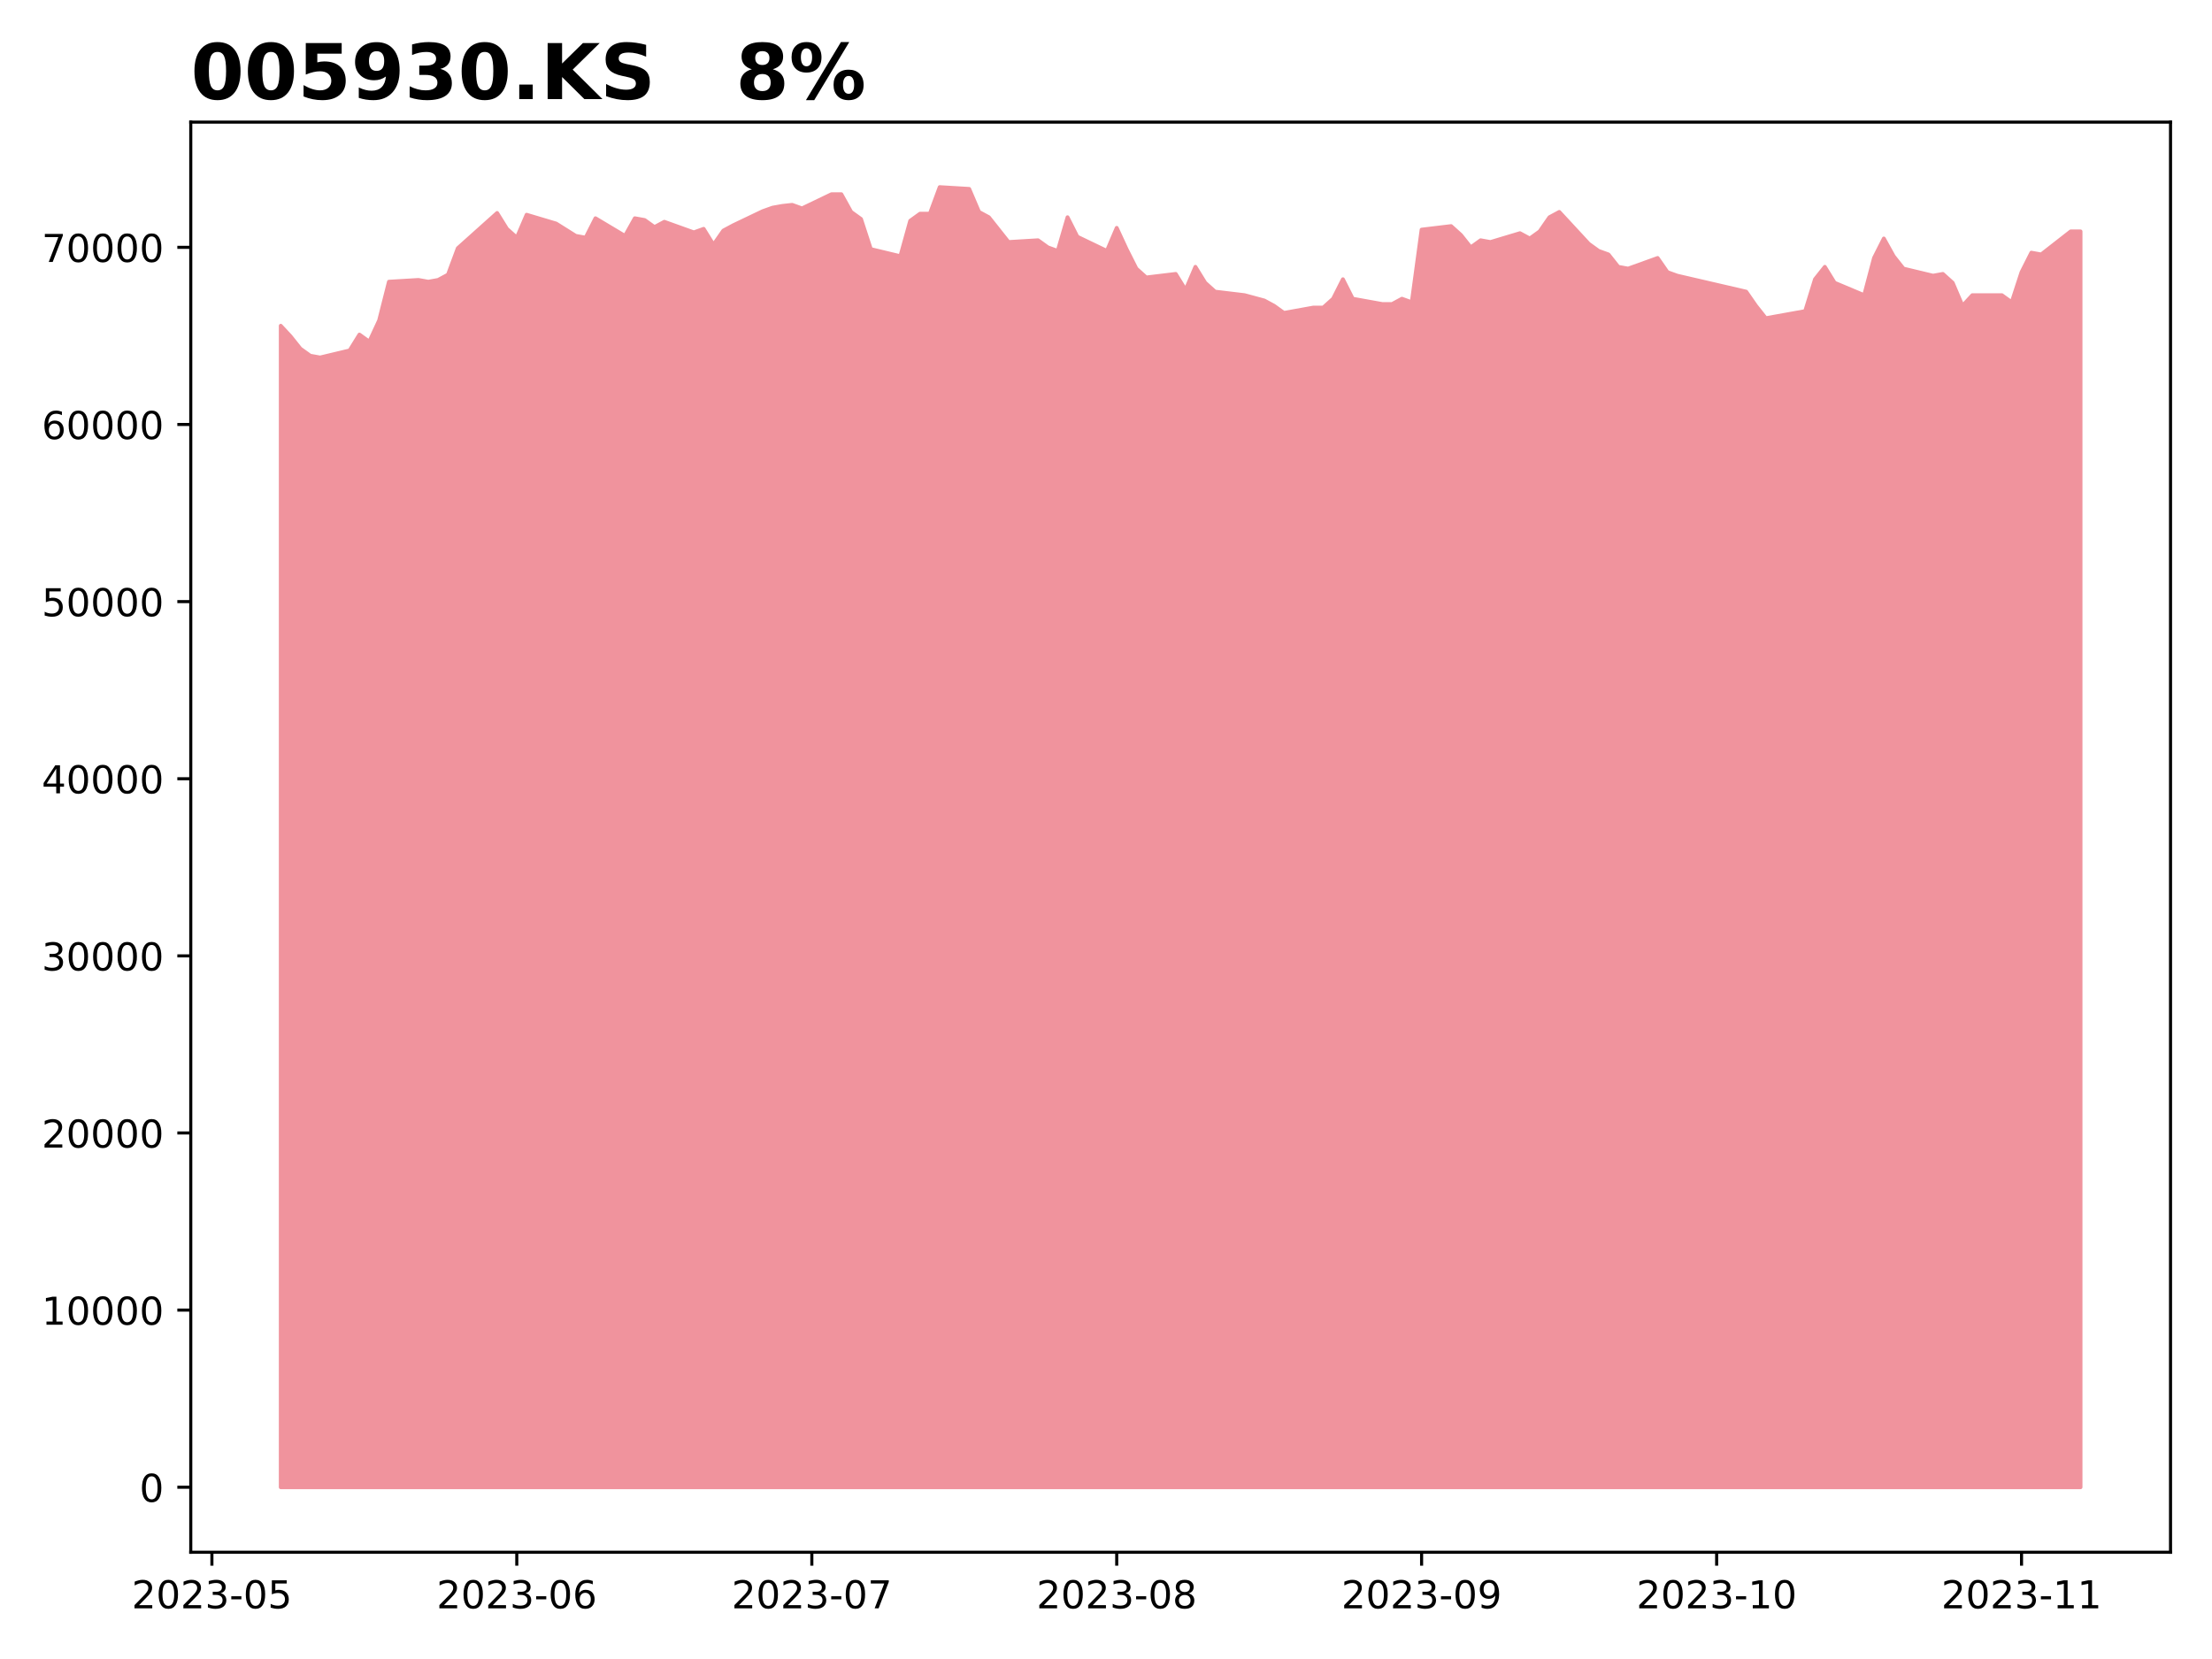
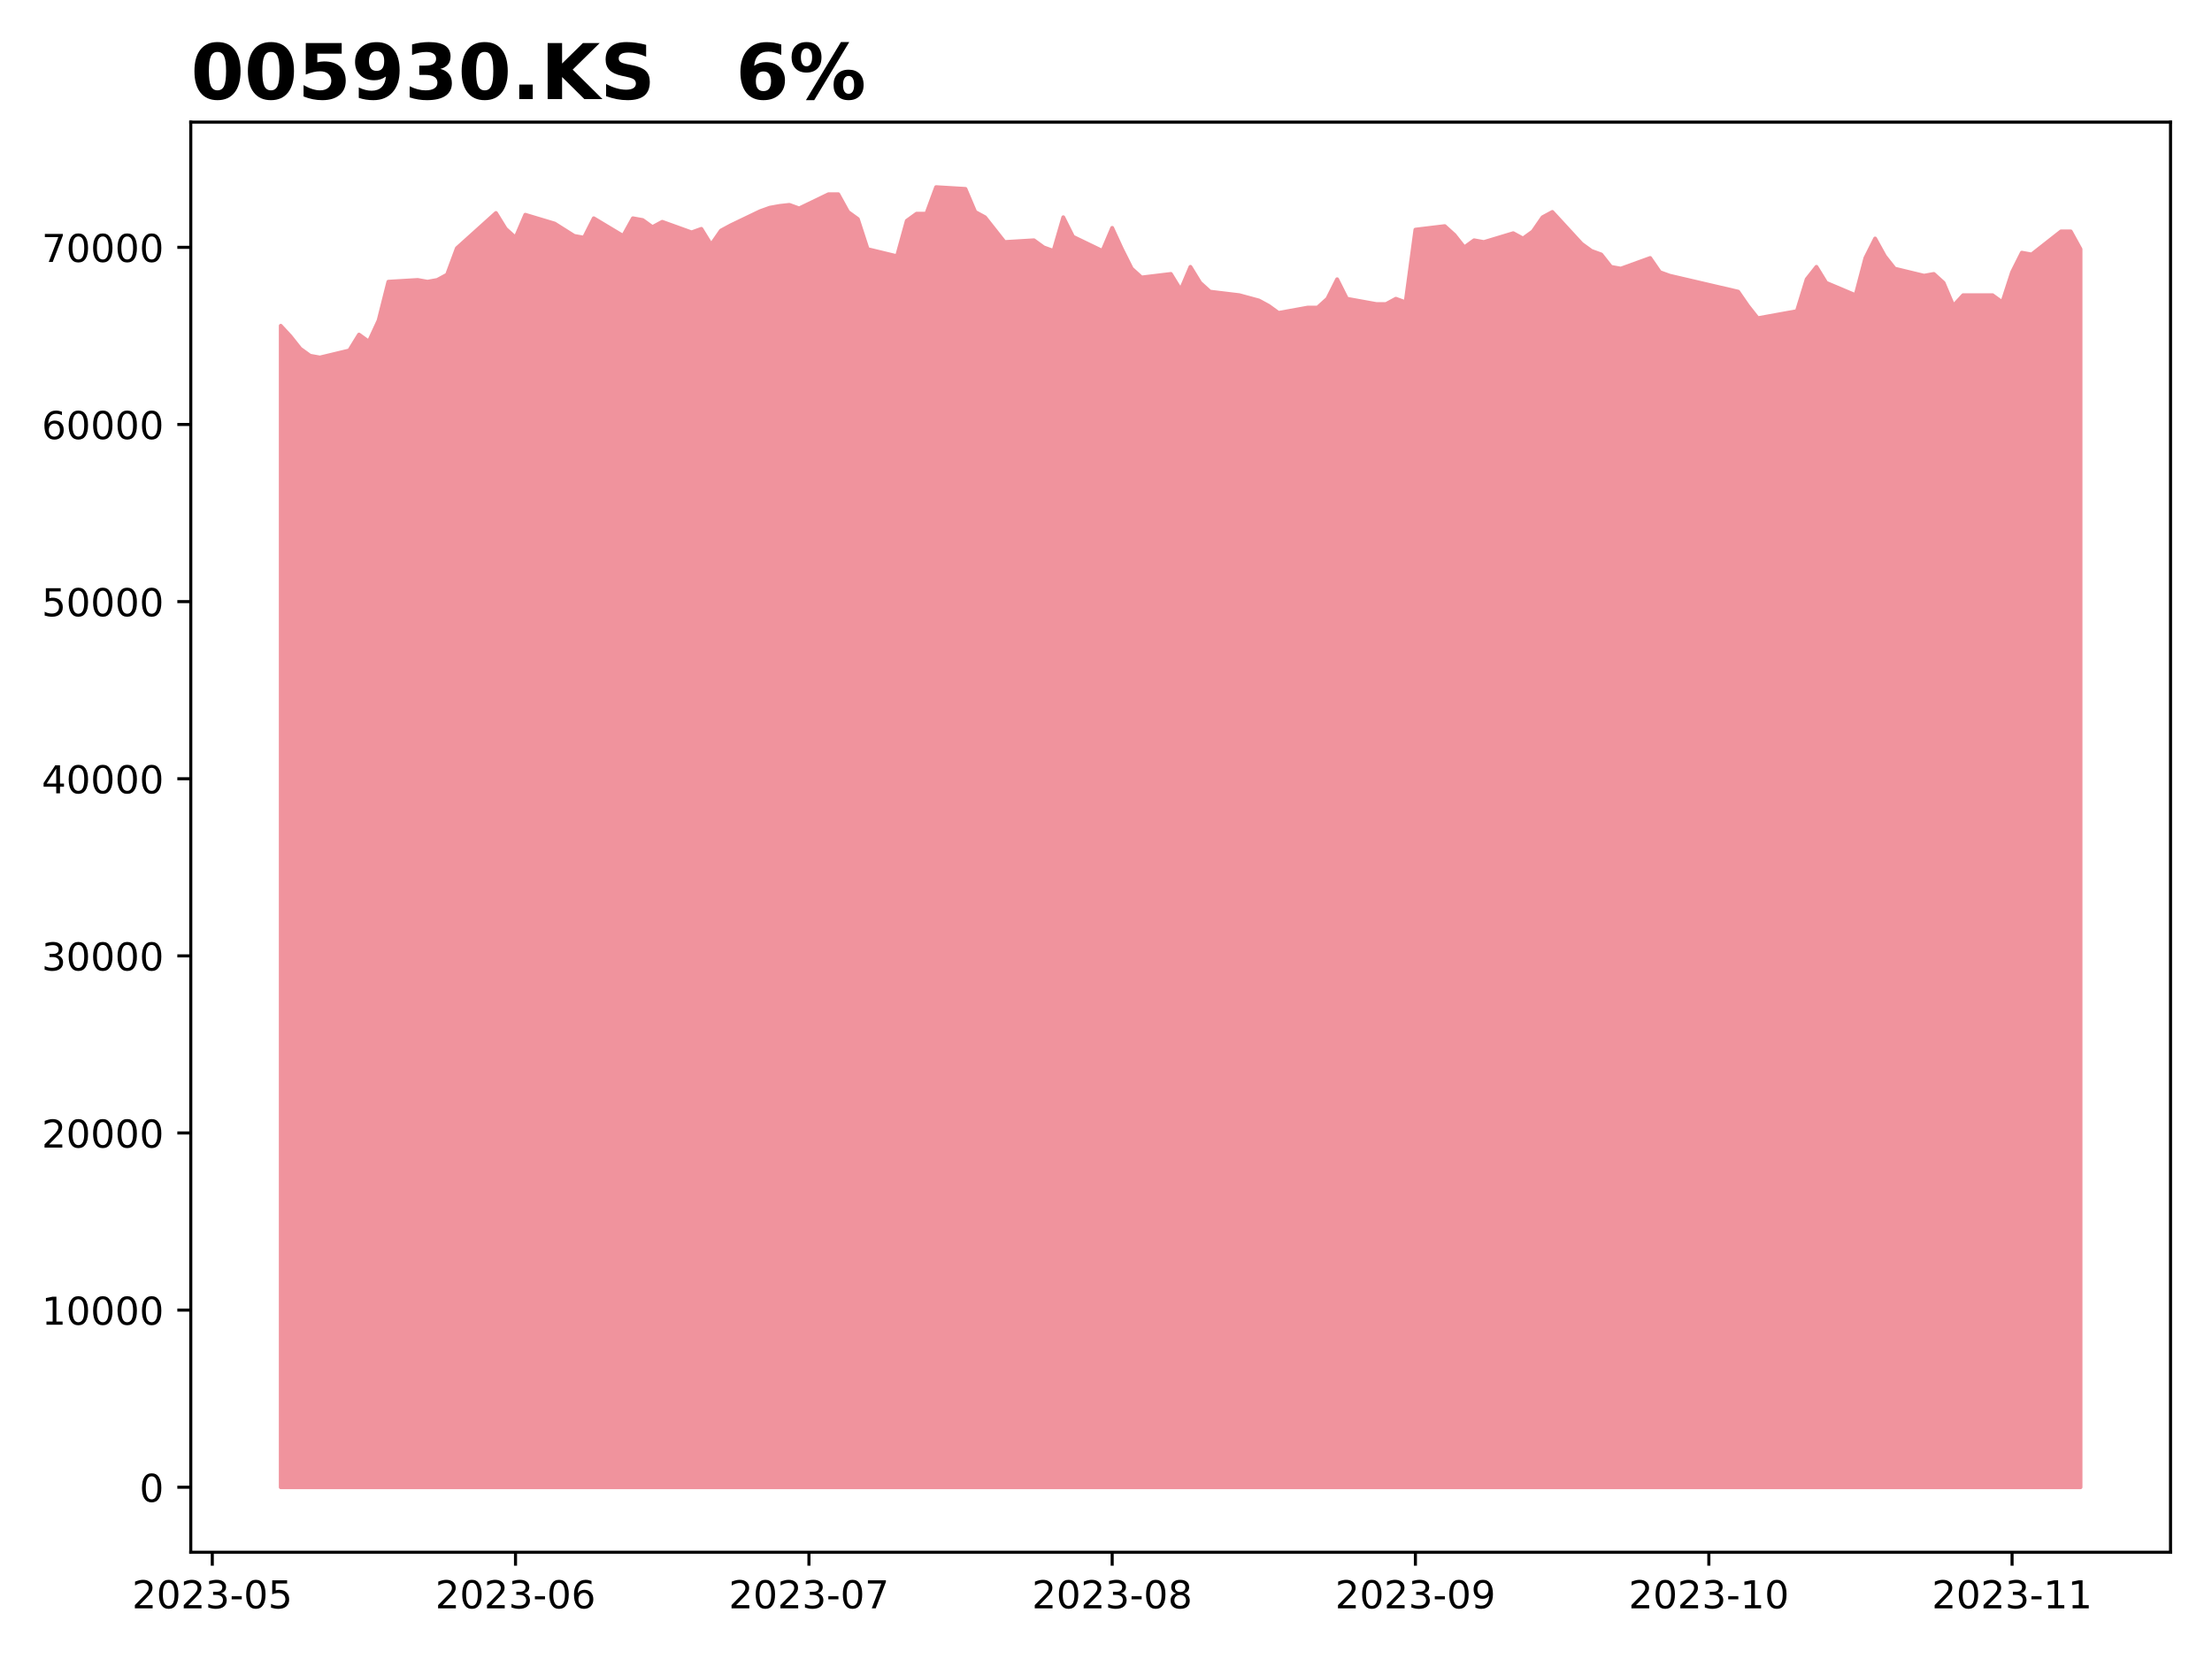
<svg xmlns="http://www.w3.org/2000/svg" xmlns:xlink="http://www.w3.org/1999/xlink" height="432pt" version="1.1" viewBox="0 0 576 432" width="576pt">
  <defs>
    <style type="text/css">
*{stroke-linecap:butt;stroke-linejoin:round;}
  </style>
  </defs>
  <g id="figure_1">
    <g id="patch_1">
      <path d="M 0 432  L 576 432  L 576 0  L 0 0  z " style="fill:#ffffff;" />
    </g>
    <g id="axes_1">
      <g id="patch_2">
        <path d="M 49.675 404.2  L 565.2 404.2  L 565.2 31.8  L 49.675 31.8  z " style="fill:#ffffff;" />
      </g>
      <g id="PolyCollection_1">
        <defs>
-           <path d="M 73.108 -44.727  L 73.108 -347.171  L 75.669 -344.417  L 78.23 -341.205  L 80.791 -339.369  L 83.352 -338.91  L 91.035 -340.746  L 93.596 -344.876  L 96.157 -343.04  L 98.718 -348.548  L 101.279 -358.644  L 108.962 -359.103  L 111.523 -358.644  L 114.084 -359.103  L 116.645 -360.48  L 119.206 -367.364  L 129.449 -376.543  L 132.01 -372.413  L 134.571 -370.118  L 137.132 -376.084  L 144.815 -373.79  L 149.937 -370.577  L 152.498 -370.118  L 155.059 -375.166  L 162.742 -370.577  L 165.303 -375.166  L 167.864 -374.708  L 170.425 -372.872  L 172.986 -374.249  L 180.669 -371.495  L 183.23 -372.413  L 185.791 -368.282  L 188.352 -371.954  L 190.913 -373.331  L 198.596 -377.002  L 201.157 -377.92  L 203.718 -378.379  L 206.279 -378.66  L 208.84 -377.738  L 216.523 -381.428  L 219.084 -381.428  L 221.645 -376.815  L 224.206 -374.971  L 226.767 -367.13  L 234.45 -365.285  L 237.011 -374.509  L 239.572 -376.354  L 242.133 -376.354  L 244.694 -383.273  L 252.376 -382.811  L 254.937 -376.815  L 257.498 -375.432  L 260.059 -372.203  L 262.62 -368.974  L 270.303 -369.436  L 272.864 -367.591  L 275.425 -366.668  L 277.986 -375.432  L 280.547 -370.358  L 288.23 -366.668  L 290.791 -372.664  L 293.352 -367.13  L 295.913 -362.056  L 298.474 -359.75  L 306.157 -360.672  L 308.718 -356.521  L 311.279 -362.517  L 313.84 -358.366  L 316.401 -356.06  L 324.084 -355.137  L 329.206 -353.754  L 331.767 -352.37  L 334.328 -350.525  L 342.011 -351.909  L 344.572 -351.909  L 347.133 -354.215  L 349.694 -359.289  L 352.255 -354.215  L 359.938 -352.831  L 362.499 -352.831  L 365.06 -354.215  L 367.62 -353.293  L 370.181 -372.203  L 377.864 -373.126  L 380.425 -370.819  L 382.986 -367.591  L 385.547 -369.436  L 388.108 -368.974  L 395.791 -371.281  L 398.352 -369.897  L 400.913 -371.742  L 403.474 -375.432  L 406.035 -376.815  L 413.718 -368.513  L 416.279 -366.668  L 418.84 -365.746  L 421.401 -362.517  L 423.962 -362.056  L 431.645 -364.823  L 434.206 -361.134  L 436.767 -360.211  L 454.694 -356.06  L 457.255 -352.37  L 459.816 -349.141  L 470.06 -350.986  L 472.621 -359.289  L 475.182 -362.517  L 477.743 -358.366  L 485.426 -355.137  L 487.986 -364.823  L 490.547 -369.897  L 493.108 -365.285  L 495.669 -362.056  L 503.352 -360.211  L 505.913 -360.672  L 508.474 -358.366  L 511.035 -352.37  L 513.596 -355.137  L 521.279 -355.137  L 523.84 -353.293  L 526.401 -361.134  L 528.962 -366.207  L 531.523 -365.746  L 539.206 -371.742  L 541.767 -371.742  L 541.767 -44.727  L 541.767 -44.727  L 539.206 -44.727  L 531.523 -44.727  L 528.962 -44.727  L 526.401 -44.727  L 523.84 -44.727  L 521.279 -44.727  L 513.596 -44.727  L 511.035 -44.727  L 508.474 -44.727  L 505.913 -44.727  L 503.352 -44.727  L 495.669 -44.727  L 493.108 -44.727  L 490.547 -44.727  L 487.986 -44.727  L 485.426 -44.727  L 477.743 -44.727  L 475.182 -44.727  L 472.621 -44.727  L 470.06 -44.727  L 459.816 -44.727  L 457.255 -44.727  L 454.694 -44.727  L 436.767 -44.727  L 434.206 -44.727  L 431.645 -44.727  L 423.962 -44.727  L 421.401 -44.727  L 418.84 -44.727  L 416.279 -44.727  L 413.718 -44.727  L 406.035 -44.727  L 403.474 -44.727  L 400.913 -44.727  L 398.352 -44.727  L 395.791 -44.727  L 388.108 -44.727  L 385.547 -44.727  L 382.986 -44.727  L 380.425 -44.727  L 377.864 -44.727  L 370.181 -44.727  L 367.62 -44.727  L 365.06 -44.727  L 362.499 -44.727  L 359.938 -44.727  L 352.255 -44.727  L 349.694 -44.727  L 347.133 -44.727  L 344.572 -44.727  L 342.011 -44.727  L 334.328 -44.727  L 331.767 -44.727  L 329.206 -44.727  L 324.084 -44.727  L 316.401 -44.727  L 313.84 -44.727  L 311.279 -44.727  L 308.718 -44.727  L 306.157 -44.727  L 298.474 -44.727  L 295.913 -44.727  L 293.352 -44.727  L 290.791 -44.727  L 288.23 -44.727  L 280.547 -44.727  L 277.986 -44.727  L 275.425 -44.727  L 272.864 -44.727  L 270.303 -44.727  L 262.62 -44.727  L 260.059 -44.727  L 257.498 -44.727  L 254.937 -44.727  L 252.376 -44.727  L 244.694 -44.727  L 242.133 -44.727  L 239.572 -44.727  L 237.011 -44.727  L 234.45 -44.727  L 226.767 -44.727  L 224.206 -44.727  L 221.645 -44.727  L 219.084 -44.727  L 216.523 -44.727  L 208.84 -44.727  L 206.279 -44.727  L 203.718 -44.727  L 201.157 -44.727  L 198.596 -44.727  L 190.913 -44.727  L 188.352 -44.727  L 185.791 -44.727  L 183.23 -44.727  L 180.669 -44.727  L 172.986 -44.727  L 170.425 -44.727  L 167.864 -44.727  L 165.303 -44.727  L 162.742 -44.727  L 155.059 -44.727  L 152.498 -44.727  L 149.937 -44.727  L 144.815 -44.727  L 137.132 -44.727  L 134.571 -44.727  L 132.01 -44.727  L 129.449 -44.727  L 119.206 -44.727  L 116.645 -44.727  L 114.084 -44.727  L 111.523 -44.727  L 108.962 -44.727  L 101.279 -44.727  L 98.718 -44.727  L 96.157 -44.727  L 93.596 -44.727  L 91.035 -44.727  L 83.352 -44.727  L 80.791 -44.727  L 78.23 -44.727  L 75.669 -44.727  L 73.108 -44.727  z " id="m4a9dbc772a" style="stroke:#f0939d;" />
+           <path d="M 73.108 -44.727  L 73.108 -347.171  L 75.655 -344.417  L 78.202 -341.205  L 80.749 -339.369  L 83.296 -338.91  L 90.937 -340.746  L 93.484 -344.876  L 96.031 -343.04  L 98.579 -348.548  L 101.126 -358.644  L 108.767 -359.103  L 111.314 -358.644  L 113.861 -359.103  L 116.408 -360.48  L 118.955 -367.364  L 129.143 -376.543  L 131.69 -372.413  L 134.237 -370.118  L 136.784 -376.084  L 144.426 -373.79  L 149.52 -370.577  L 152.067 -370.118  L 154.614 -375.166  L 162.255 -370.577  L 164.802 -375.166  L 167.349 -374.708  L 169.896 -372.872  L 172.443 -374.249  L 180.084 -371.495  L 182.632 -372.413  L 185.179 -368.282  L 187.726 -371.954  L 190.273 -373.331  L 197.914 -377.002  L 200.461 -377.92  L 203.008 -378.379  L 205.555 -378.66  L 208.102 -377.738  L 215.743 -381.428  L 218.29 -381.428  L 220.837 -376.815  L 223.385 -374.971  L 225.932 -367.13  L 233.573 -365.285  L 236.12 -374.509  L 238.667 -376.354  L 241.214 -376.354  L 243.761 -383.273  L 251.402 -382.811  L 253.949 -376.815  L 256.496 -375.432  L 259.043 -372.203  L 261.59 -368.974  L 269.232 -369.436  L 271.779 -367.591  L 274.326 -366.668  L 276.873 -375.432  L 279.42 -370.358  L 287.061 -366.668  L 289.608 -372.664  L 292.155 -367.13  L 294.702 -362.056  L 297.249 -359.75  L 304.89 -360.672  L 307.438 -356.521  L 309.985 -362.517  L 312.532 -358.366  L 315.079 -356.06  L 322.72 -355.137  L 327.814 -353.754  L 330.361 -352.37  L 332.908 -350.525  L 340.549 -351.909  L 343.096 -351.909  L 345.643 -354.215  L 348.19 -359.289  L 350.738 -354.215  L 358.379 -352.831  L 360.926 -352.831  L 363.473 -354.215  L 366.02 -353.293  L 368.567 -372.203  L 376.208 -373.126  L 378.755 -370.819  L 381.302 -367.591  L 383.849 -369.436  L 386.396 -368.974  L 394.038 -371.281  L 396.585 -369.897  L 399.132 -371.742  L 401.679 -375.432  L 404.226 -376.815  L 411.867 -368.513  L 414.414 -366.668  L 416.961 -365.746  L 419.508 -362.517  L 422.055 -362.056  L 429.696 -364.823  L 432.243 -361.134  L 434.791 -360.211  L 452.62 -356.06  L 455.167 -352.37  L 457.714 -349.141  L 467.902 -350.986  L 470.449 -359.289  L 472.996 -362.517  L 475.543 -358.366  L 483.185 -355.137  L 485.732 -364.823  L 488.279 -369.897  L 490.826 -365.285  L 493.373 -362.056  L 501.014 -360.211  L 503.561 -360.672  L 506.108 -358.366  L 508.655 -352.37  L 511.202 -355.137  L 518.844 -355.137  L 521.391 -353.293  L 523.938 -361.134  L 526.485 -366.207  L 529.032 -365.746  L 536.673 -371.742  L 539.22 -371.742  L 541.767 -367.13  L 541.767 -44.727  L 541.767 -44.727  L 539.22 -44.727  L 536.673 -44.727  L 529.032 -44.727  L 526.485 -44.727  L 523.938 -44.727  L 521.391 -44.727  L 518.844 -44.727  L 511.202 -44.727  L 508.655 -44.727  L 506.108 -44.727  L 503.561 -44.727  L 501.014 -44.727  L 493.373 -44.727  L 490.826 -44.727  L 488.279 -44.727  L 485.732 -44.727  L 483.185 -44.727  L 475.543 -44.727  L 472.996 -44.727  L 470.449 -44.727  L 467.902 -44.727  L 457.714 -44.727  L 455.167 -44.727  L 452.62 -44.727  L 434.791 -44.727  L 432.243 -44.727  L 429.696 -44.727  L 422.055 -44.727  L 419.508 -44.727  L 416.961 -44.727  L 414.414 -44.727  L 411.867 -44.727  L 404.226 -44.727  L 401.679 -44.727  L 399.132 -44.727  L 396.585 -44.727  L 394.038 -44.727  L 386.396 -44.727  L 383.849 -44.727  L 381.302 -44.727  L 378.755 -44.727  L 376.208 -44.727  L 368.567 -44.727  L 366.02 -44.727  L 363.473 -44.727  L 360.926 -44.727  L 358.379 -44.727  L 350.738 -44.727  L 348.19 -44.727  L 345.643 -44.727  L 343.096 -44.727  L 340.549 -44.727  L 332.908 -44.727  L 330.361 -44.727  L 327.814 -44.727  L 322.72 -44.727  L 315.079 -44.727  L 312.532 -44.727  L 309.985 -44.727  L 307.438 -44.727  L 304.89 -44.727  L 297.249 -44.727  L 294.702 -44.727  L 292.155 -44.727  L 289.608 -44.727  L 287.061 -44.727  L 279.42 -44.727  L 276.873 -44.727  L 274.326 -44.727  L 271.779 -44.727  L 269.232 -44.727  L 261.59 -44.727  L 259.043 -44.727  L 256.496 -44.727  L 253.949 -44.727  L 251.402 -44.727  L 243.761 -44.727  L 241.214 -44.727  L 238.667 -44.727  L 236.12 -44.727  L 233.573 -44.727  L 225.932 -44.727  L 223.385 -44.727  L 220.837 -44.727  L 218.29 -44.727  L 215.743 -44.727  L 208.102 -44.727  L 205.555 -44.727  L 203.008 -44.727  L 200.461 -44.727  L 197.914 -44.727  L 190.273 -44.727  L 187.726 -44.727  L 185.179 -44.727  L 182.632 -44.727  L 180.084 -44.727  L 172.443 -44.727  L 169.896 -44.727  L 167.349 -44.727  L 164.802 -44.727  L 162.255 -44.727  L 154.614 -44.727  L 152.067 -44.727  L 149.52 -44.727  L 144.426 -44.727  L 136.784 -44.727  L 134.237 -44.727  L 131.69 -44.727  L 129.143 -44.727  L 118.955 -44.727  L 116.408 -44.727  L 113.861 -44.727  L 111.314 -44.727  L 108.767 -44.727  L 101.126 -44.727  L 98.579 -44.727  L 96.031 -44.727  L 93.484 -44.727  L 90.937 -44.727  L 83.296 -44.727  L 80.749 -44.727  L 78.202 -44.727  L 75.655 -44.727  L 73.108 -44.727  z " id="mb80b497aed" style="stroke:#f0939d;" />
        </defs>
-         <g clip-path="url(#p978fc1b1c5)">
-           <use style="fill:#f0939d;stroke:#f0939d;" x="0" xlink:href="#m4a9dbc772a" y="432" />
+         <g clip-path="url(#p43f70ef911)">
+           <use style="fill:#f0939d;stroke:#f0939d;" x="0" xlink:href="#mb80b497aed" y="432" />
        </g>
      </g>
      <g id="matplotlib.axis_1">
        <g id="xtick_1">
          <g id="line2d_1">
            <defs>
-               <path d="M 0 0  L 0 3.5  " id="m599b5acf46" style="stroke:#000000;stroke-width:0.8;" />
-             </defs>
-             <g>
-               <use style="stroke:#000000;stroke-width:0.8;" x="55.181" xlink:href="#m599b5acf46" y="404.2" />
+               <path d="M 0 0  L 0 3.5  " id="m2e388cbc27" style="stroke:#000000;stroke-width:0.8;" />
+             </defs>
+             <g>
+               <use style="stroke:#000000;stroke-width:0.8;" x="55.279" xlink:href="#m2e388cbc27" y="404.2" />
            </g>
          </g>
          <g id="text_1">
            <defs>
              <path d="M 19.188 8.297  L 53.609 8.297  L 53.609 0  L 7.328 0  L 7.328 8.297  Q 12.938 14.109 22.625 23.891  Q 32.328 33.688 34.812 36.531  Q 39.547 41.844 41.422 45.531  Q 43.312 49.219 43.312 52.781  Q 43.312 58.594 39.234 62.25  Q 35.156 65.922 28.609 65.922  Q 23.969 65.922 18.812 64.312  Q 13.672 62.703 7.812 59.422  L 7.812 69.391  Q 13.766 71.781 18.938 73  Q 24.125 74.219 28.422 74.219  Q 39.75 74.219 46.484 68.547  Q 53.219 62.891 53.219 53.422  Q 53.219 48.922 51.531 44.891  Q 49.859 40.875 45.406 35.406  Q 44.188 33.984 37.641 27.219  Q 31.109 20.453 19.188 8.297  z " id="DejaVuSans-50" />
              <path d="M 31.781 66.406  Q 24.172 66.406 20.328 58.906  Q 16.5 51.422 16.5 36.375  Q 16.5 21.391 20.328 13.891  Q 24.172 6.391 31.781 6.391  Q 39.453 6.391 43.281 13.891  Q 47.125 21.391 47.125 36.375  Q 47.125 51.422 43.281 58.906  Q 39.453 66.406 31.781 66.406  z M 31.781 74.219  Q 44.047 74.219 50.516 64.516  Q 56.984 54.828 56.984 36.375  Q 56.984 17.969 50.516 8.266  Q 44.047 -1.422 31.781 -1.422  Q 19.531 -1.422 13.062 8.266  Q 6.594 17.969 6.594 36.375  Q 6.594 54.828 13.062 64.516  Q 19.531 74.219 31.781 74.219  z " id="DejaVuSans-48" />
              <path d="M 40.578 39.312  Q 47.656 37.797 51.625 33  Q 55.609 28.219 55.609 21.188  Q 55.609 10.406 48.188 4.484  Q 40.766 -1.422 27.094 -1.422  Q 22.516 -1.422 17.656 -0.516  Q 12.797 0.391 7.625 2.203  L 7.625 11.719  Q 11.719 9.328 16.594 8.109  Q 21.484 6.891 26.812 6.891  Q 36.078 6.891 40.938 10.547  Q 45.797 14.203 45.797 21.188  Q 45.797 27.641 41.281 31.266  Q 36.766 34.906 28.719 34.906  L 20.219 34.906  L 20.219 43.016  L 29.109 43.016  Q 36.375 43.016 40.234 45.922  Q 44.094 48.828 44.094 54.297  Q 44.094 59.906 40.109 62.906  Q 36.141 65.922 28.719 65.922  Q 24.656 65.922 20.016 65.031  Q 15.375 64.156 9.812 62.312  L 9.812 71.094  Q 15.438 72.656 20.344 73.438  Q 25.25 74.219 29.594 74.219  Q 40.828 74.219 47.359 69.109  Q 53.906 64.016 53.906 55.328  Q 53.906 49.266 50.438 45.094  Q 46.969 40.922 40.578 39.312  z " id="DejaVuSans-51" />
              <path d="M 4.891 31.391  L 31.203 31.391  L 31.203 23.391  L 4.891 23.391  z " id="DejaVuSans-45" />
              <path d="M 10.797 72.906  L 49.516 72.906  L 49.516 64.594  L 19.828 64.594  L 19.828 46.734  Q 21.969 47.469 24.109 47.828  Q 26.266 48.188 28.422 48.188  Q 40.625 48.188 47.75 41.5  Q 54.891 34.812 54.891 23.391  Q 54.891 11.625 47.562 5.094  Q 40.234 -1.422 26.906 -1.422  Q 22.312 -1.422 17.547 -0.641  Q 12.797 0.141 7.719 1.703  L 7.719 11.625  Q 12.109 9.234 16.797 8.062  Q 21.484 6.891 26.703 6.891  Q 35.156 6.891 40.078 11.328  Q 45.016 15.766 45.016 23.391  Q 45.016 31 40.078 35.438  Q 35.156 39.891 26.703 39.891  Q 22.75 39.891 18.812 39.016  Q 14.891 38.141 10.797 36.281  z " id="DejaVuSans-53" />
            </defs>
-             <g transform="translate(34.2897 418.7984)scale(0.1 -0.1)">
+             <g transform="translate(34.38713 418.7984)scale(0.1 -0.1)">
              <use xlink:href="#DejaVuSans-50" />
              <use x="63.623" xlink:href="#DejaVuSans-48" />
              <use x="127.246" xlink:href="#DejaVuSans-50" />
              <use x="190.869" xlink:href="#DejaVuSans-51" />
              <use x="254.492" xlink:href="#DejaVuSans-45" />
              <use x="290.576" xlink:href="#DejaVuSans-48" />
              <use x="354.199" xlink:href="#DejaVuSans-53" />
            </g>
          </g>
        </g>
        <g id="xtick_2">
          <g id="line2d_2">
            <g>
-               <use style="stroke:#000000;stroke-width:0.8;" x="134.571" xlink:href="#m599b5acf46" y="404.2" />
+               <use style="stroke:#000000;stroke-width:0.8;" x="134.237" xlink:href="#m2e388cbc27" y="404.2" />
            </g>
          </g>
          <g id="text_2">
            <defs>
              <path d="M 33.016 40.375  Q 26.375 40.375 22.484 35.828  Q 18.609 31.297 18.609 23.391  Q 18.609 15.531 22.484 10.953  Q 26.375 6.391 33.016 6.391  Q 39.656 6.391 43.531 10.953  Q 47.406 15.531 47.406 23.391  Q 47.406 31.297 43.531 35.828  Q 39.656 40.375 33.016 40.375  z M 52.594 71.297  L 52.594 62.312  Q 48.875 64.062 45.094 64.984  Q 41.312 65.922 37.594 65.922  Q 27.828 65.922 22.672 59.328  Q 17.531 52.734 16.797 39.406  Q 19.672 43.656 24.016 45.922  Q 28.375 48.188 33.594 48.188  Q 44.578 48.188 50.953 41.516  Q 57.328 34.859 57.328 23.391  Q 57.328 12.156 50.688 5.359  Q 44.047 -1.422 33.016 -1.422  Q 20.359 -1.422 13.672 8.266  Q 6.984 17.969 6.984 36.375  Q 6.984 53.656 15.188 63.938  Q 23.391 74.219 37.203 74.219  Q 40.922 74.219 44.703 73.484  Q 48.484 72.75 52.594 71.297  z " id="DejaVuSans-54" />
            </defs>
-             <g transform="translate(113.68 418.7984)scale(0.1 -0.1)">
+             <g transform="translate(113.346 418.7984)scale(0.1 -0.1)">
              <use xlink:href="#DejaVuSans-50" />
              <use x="63.623" xlink:href="#DejaVuSans-48" />
              <use x="127.246" xlink:href="#DejaVuSans-50" />
              <use x="190.869" xlink:href="#DejaVuSans-51" />
              <use x="254.492" xlink:href="#DejaVuSans-45" />
              <use x="290.576" xlink:href="#DejaVuSans-48" />
              <use x="354.199" xlink:href="#DejaVuSans-54" />
            </g>
          </g>
        </g>
        <g id="xtick_3">
          <g id="line2d_3">
            <g>
-               <use style="stroke:#000000;stroke-width:0.8;" x="211.401" xlink:href="#m599b5acf46" y="404.2" />
+               <use style="stroke:#000000;stroke-width:0.8;" x="210.649" xlink:href="#m2e388cbc27" y="404.2" />
            </g>
          </g>
          <g id="text_3">
            <defs>
              <path d="M 8.203 72.906  L 55.078 72.906  L 55.078 68.703  L 28.609 0  L 18.312 0  L 43.219 64.594  L 8.203 64.594  z " id="DejaVuSans-55" />
            </defs>
-             <g transform="translate(190.5094 418.7984)scale(0.1 -0.1)">
+             <g transform="translate(189.7578 418.7984)scale(0.1 -0.1)">
              <use xlink:href="#DejaVuSans-50" />
              <use x="63.623" xlink:href="#DejaVuSans-48" />
              <use x="127.246" xlink:href="#DejaVuSans-50" />
              <use x="190.869" xlink:href="#DejaVuSans-51" />
              <use x="254.492" xlink:href="#DejaVuSans-45" />
              <use x="290.576" xlink:href="#DejaVuSans-48" />
              <use x="354.199" xlink:href="#DejaVuSans-55" />
            </g>
          </g>
        </g>
        <g id="xtick_4">
          <g id="line2d_4">
            <g>
-               <use style="stroke:#000000;stroke-width:0.8;" x="290.791" xlink:href="#m599b5acf46" y="404.2" />
+               <use style="stroke:#000000;stroke-width:0.8;" x="289.608" xlink:href="#m2e388cbc27" y="404.2" />
            </g>
          </g>
          <g id="text_4">
            <defs>
              <path d="M 31.781 34.625  Q 24.75 34.625 20.719 30.859  Q 16.703 27.094 16.703 20.516  Q 16.703 13.922 20.719 10.156  Q 24.75 6.391 31.781 6.391  Q 38.812 6.391 42.859 10.172  Q 46.922 13.969 46.922 20.516  Q 46.922 27.094 42.891 30.859  Q 38.875 34.625 31.781 34.625  z M 21.922 38.812  Q 15.578 40.375 12.031 44.719  Q 8.5 49.078 8.5 55.328  Q 8.5 64.062 14.719 69.141  Q 20.953 74.219 31.781 74.219  Q 42.672 74.219 48.875 69.141  Q 55.078 64.062 55.078 55.328  Q 55.078 49.078 51.531 44.719  Q 48 40.375 41.703 38.812  Q 48.828 37.156 52.797 32.312  Q 56.781 27.484 56.781 20.516  Q 56.781 9.906 50.312 4.234  Q 43.844 -1.422 31.781 -1.422  Q 19.734 -1.422 13.25 4.234  Q 6.781 9.906 6.781 20.516  Q 6.781 27.484 10.781 32.312  Q 14.797 37.156 21.922 38.812  z M 18.312 54.391  Q 18.312 48.734 21.844 45.562  Q 25.391 42.391 31.781 42.391  Q 38.141 42.391 41.719 45.562  Q 45.312 48.734 45.312 54.391  Q 45.312 60.062 41.719 63.234  Q 38.141 66.406 31.781 66.406  Q 25.391 66.406 21.844 63.234  Q 18.312 60.062 18.312 54.391  z " id="DejaVuSans-56" />
            </defs>
-             <g transform="translate(269.8997 418.7984)scale(0.1 -0.1)">
+             <g transform="translate(268.7167 418.7984)scale(0.1 -0.1)">
              <use xlink:href="#DejaVuSans-50" />
              <use x="63.623" xlink:href="#DejaVuSans-48" />
              <use x="127.246" xlink:href="#DejaVuSans-50" />
              <use x="190.869" xlink:href="#DejaVuSans-51" />
              <use x="254.492" xlink:href="#DejaVuSans-45" />
              <use x="290.576" xlink:href="#DejaVuSans-48" />
              <use x="354.199" xlink:href="#DejaVuSans-56" />
            </g>
          </g>
        </g>
        <g id="xtick_5">
          <g id="line2d_5">
            <g>
-               <use style="stroke:#000000;stroke-width:0.8;" x="370.181" xlink:href="#m599b5acf46" y="404.2" />
+               <use style="stroke:#000000;stroke-width:0.8;" x="368.567" xlink:href="#m2e388cbc27" y="404.2" />
            </g>
          </g>
          <g id="text_5">
            <defs>
              <path d="M 10.984 1.516  L 10.984 10.5  Q 14.703 8.734 18.5 7.812  Q 22.312 6.891 25.984 6.891  Q 35.75 6.891 40.891 13.453  Q 46.047 20.016 46.781 33.406  Q 43.953 29.203 39.594 26.953  Q 35.25 24.703 29.984 24.703  Q 19.047 24.703 12.672 31.312  Q 6.297 37.938 6.297 49.422  Q 6.297 60.641 12.938 67.422  Q 19.578 74.219 30.609 74.219  Q 43.266 74.219 49.922 64.516  Q 56.594 54.828 56.594 36.375  Q 56.594 19.141 48.406 8.859  Q 40.234 -1.422 26.422 -1.422  Q 22.703 -1.422 18.891 -0.688  Q 15.094 0.047 10.984 1.516  z M 30.609 32.422  Q 37.25 32.422 41.125 36.953  Q 45.016 41.5 45.016 49.422  Q 45.016 57.281 41.125 61.844  Q 37.25 66.406 30.609 66.406  Q 23.969 66.406 20.094 61.844  Q 16.219 57.281 16.219 49.422  Q 16.219 41.5 20.094 36.953  Q 23.969 32.422 30.609 32.422  z " id="DejaVuSans-57" />
            </defs>
-             <g transform="translate(349.2901 418.7984)scale(0.1 -0.1)">
+             <g transform="translate(347.6755 418.7984)scale(0.1 -0.1)">
              <use xlink:href="#DejaVuSans-50" />
              <use x="63.623" xlink:href="#DejaVuSans-48" />
              <use x="127.246" xlink:href="#DejaVuSans-50" />
              <use x="190.869" xlink:href="#DejaVuSans-51" />
              <use x="254.492" xlink:href="#DejaVuSans-45" />
              <use x="290.576" xlink:href="#DejaVuSans-48" />
              <use x="354.199" xlink:href="#DejaVuSans-57" />
            </g>
          </g>
        </g>
        <g id="xtick_6">
          <g id="line2d_6">
            <g>
-               <use style="stroke:#000000;stroke-width:0.8;" x="447.011" xlink:href="#m599b5acf46" y="404.2" />
+               <use style="stroke:#000000;stroke-width:0.8;" x="444.979" xlink:href="#m2e388cbc27" y="404.2" />
            </g>
          </g>
          <g id="text_6">
            <defs>
              <path d="M 12.406 8.297  L 28.516 8.297  L 28.516 63.922  L 10.984 60.406  L 10.984 69.391  L 28.422 72.906  L 38.281 72.906  L 38.281 8.297  L 54.391 8.297  L 54.391 0  L 12.406 0  z " id="DejaVuSans-49" />
            </defs>
-             <g transform="translate(426.1194 418.7984)scale(0.1 -0.1)">
+             <g transform="translate(424.0873 418.7984)scale(0.1 -0.1)">
              <use xlink:href="#DejaVuSans-50" />
              <use x="63.623" xlink:href="#DejaVuSans-48" />
              <use x="127.246" xlink:href="#DejaVuSans-50" />
              <use x="190.869" xlink:href="#DejaVuSans-51" />
              <use x="254.492" xlink:href="#DejaVuSans-45" />
              <use x="290.576" xlink:href="#DejaVuSans-49" />
              <use x="354.199" xlink:href="#DejaVuSans-48" />
            </g>
          </g>
        </g>
        <g id="xtick_7">
          <g id="line2d_7">
            <g>
-               <use style="stroke:#000000;stroke-width:0.8;" x="526.401" xlink:href="#m599b5acf46" y="404.2" />
+               <use style="stroke:#000000;stroke-width:0.8;" x="523.938" xlink:href="#m2e388cbc27" y="404.2" />
            </g>
          </g>
          <g id="text_7">
-             <g transform="translate(505.5098 418.7984)scale(0.1 -0.1)">
+             <g transform="translate(503.0462 418.7984)scale(0.1 -0.1)">
              <use xlink:href="#DejaVuSans-50" />
              <use x="63.623" xlink:href="#DejaVuSans-48" />
              <use x="127.246" xlink:href="#DejaVuSans-50" />
              <use x="190.869" xlink:href="#DejaVuSans-51" />
              <use x="254.492" xlink:href="#DejaVuSans-45" />
              <use x="290.576" xlink:href="#DejaVuSans-49" />
              <use x="354.199" xlink:href="#DejaVuSans-49" />
            </g>
          </g>
        </g>
      </g>
      <g id="matplotlib.axis_2">
        <g id="ytick_1">
          <g id="line2d_8">
            <defs>
-               <path d="M 0 0  L -3.5 0  " id="m508af48ff6" style="stroke:#000000;stroke-width:0.8;" />
-             </defs>
-             <g>
-               <use style="stroke:#000000;stroke-width:0.8;" x="49.675" xlink:href="#m508af48ff6" y="387.273" />
+               <path d="M 0 0  L -3.5 0  " id="m80b78d2048" style="stroke:#000000;stroke-width:0.8;" />
+             </defs>
+             <g>
+               <use style="stroke:#000000;stroke-width:0.8;" x="49.675" xlink:href="#m80b78d2048" y="387.273" />
            </g>
          </g>
          <g id="text_8">
            <g transform="translate(36.3125 391.0719)scale(0.1 -0.1)">
              <use xlink:href="#DejaVuSans-48" />
            </g>
          </g>
        </g>
        <g id="ytick_2">
          <g id="line2d_9">
            <g>
-               <use style="stroke:#000000;stroke-width:0.8;" x="49.675" xlink:href="#m508af48ff6" y="341.149" />
+               <use style="stroke:#000000;stroke-width:0.8;" x="49.675" xlink:href="#m80b78d2048" y="341.149" />
            </g>
          </g>
          <g id="text_9">
            <g transform="translate(10.8625 344.9486)scale(0.1 -0.1)">
              <use xlink:href="#DejaVuSans-49" />
              <use x="63.623" xlink:href="#DejaVuSans-48" />
              <use x="127.246" xlink:href="#DejaVuSans-48" />
              <use x="190.869" xlink:href="#DejaVuSans-48" />
              <use x="254.492" xlink:href="#DejaVuSans-48" />
            </g>
          </g>
        </g>
        <g id="ytick_3">
          <g id="line2d_10">
            <g>
-               <use style="stroke:#000000;stroke-width:0.8;" x="49.675" xlink:href="#m508af48ff6" y="295.026" />
+               <use style="stroke:#000000;stroke-width:0.8;" x="49.675" xlink:href="#m80b78d2048" y="295.026" />
            </g>
          </g>
          <g id="text_10">
            <g transform="translate(10.8625 298.8252)scale(0.1 -0.1)">
              <use xlink:href="#DejaVuSans-50" />
              <use x="63.623" xlink:href="#DejaVuSans-48" />
              <use x="127.246" xlink:href="#DejaVuSans-48" />
              <use x="190.869" xlink:href="#DejaVuSans-48" />
              <use x="254.492" xlink:href="#DejaVuSans-48" />
            </g>
          </g>
        </g>
        <g id="ytick_4">
          <g id="line2d_11">
            <g>
-               <use style="stroke:#000000;stroke-width:0.8;" x="49.675" xlink:href="#m508af48ff6" y="248.903" />
+               <use style="stroke:#000000;stroke-width:0.8;" x="49.675" xlink:href="#m80b78d2048" y="248.903" />
            </g>
          </g>
          <g id="text_11">
            <g transform="translate(10.8625 252.7019)scale(0.1 -0.1)">
              <use xlink:href="#DejaVuSans-51" />
              <use x="63.623" xlink:href="#DejaVuSans-48" />
              <use x="127.246" xlink:href="#DejaVuSans-48" />
              <use x="190.869" xlink:href="#DejaVuSans-48" />
              <use x="254.492" xlink:href="#DejaVuSans-48" />
            </g>
          </g>
        </g>
        <g id="ytick_5">
          <g id="line2d_12">
            <g>
-               <use style="stroke:#000000;stroke-width:0.8;" x="49.675" xlink:href="#m508af48ff6" y="202.779" />
+               <use style="stroke:#000000;stroke-width:0.8;" x="49.675" xlink:href="#m80b78d2048" y="202.779" />
            </g>
          </g>
          <g id="text_12">
            <defs>
              <path d="M 37.797 64.312  L 12.891 25.391  L 37.797 25.391  z M 35.203 72.906  L 47.609 72.906  L 47.609 25.391  L 58.016 25.391  L 58.016 17.188  L 47.609 17.188  L 47.609 0  L 37.797 0  L 37.797 17.188  L 4.891 17.188  L 4.891 26.703  z " id="DejaVuSans-52" />
            </defs>
            <g transform="translate(10.8625 206.5785)scale(0.1 -0.1)">
              <use xlink:href="#DejaVuSans-52" />
              <use x="63.623" xlink:href="#DejaVuSans-48" />
              <use x="127.246" xlink:href="#DejaVuSans-48" />
              <use x="190.869" xlink:href="#DejaVuSans-48" />
              <use x="254.492" xlink:href="#DejaVuSans-48" />
            </g>
          </g>
        </g>
        <g id="ytick_6">
          <g id="line2d_13">
            <g>
-               <use style="stroke:#000000;stroke-width:0.8;" x="49.675" xlink:href="#m508af48ff6" y="156.656" />
+               <use style="stroke:#000000;stroke-width:0.8;" x="49.675" xlink:href="#m80b78d2048" y="156.656" />
            </g>
          </g>
          <g id="text_13">
            <g transform="translate(10.8625 160.4552)scale(0.1 -0.1)">
              <use xlink:href="#DejaVuSans-53" />
              <use x="63.623" xlink:href="#DejaVuSans-48" />
              <use x="127.246" xlink:href="#DejaVuSans-48" />
              <use x="190.869" xlink:href="#DejaVuSans-48" />
              <use x="254.492" xlink:href="#DejaVuSans-48" />
            </g>
          </g>
        </g>
        <g id="ytick_7">
          <g id="line2d_14">
            <g>
-               <use style="stroke:#000000;stroke-width:0.8;" x="49.675" xlink:href="#m508af48ff6" y="110.533" />
+               <use style="stroke:#000000;stroke-width:0.8;" x="49.675" xlink:href="#m80b78d2048" y="110.533" />
            </g>
          </g>
          <g id="text_14">
            <g transform="translate(10.8625 114.3318)scale(0.1 -0.1)">
              <use xlink:href="#DejaVuSans-54" />
              <use x="63.623" xlink:href="#DejaVuSans-48" />
              <use x="127.246" xlink:href="#DejaVuSans-48" />
              <use x="190.869" xlink:href="#DejaVuSans-48" />
              <use x="254.492" xlink:href="#DejaVuSans-48" />
            </g>
          </g>
        </g>
        <g id="ytick_8">
          <g id="line2d_15">
            <g>
-               <use style="stroke:#000000;stroke-width:0.8;" x="49.675" xlink:href="#m508af48ff6" y="64.409" />
+               <use style="stroke:#000000;stroke-width:0.8;" x="49.675" xlink:href="#m80b78d2048" y="64.409" />
            </g>
          </g>
          <g id="text_15">
            <g transform="translate(10.8625 68.20843)scale(0.1 -0.1)">
              <use xlink:href="#DejaVuSans-55" />
              <use x="63.623" xlink:href="#DejaVuSans-48" />
              <use x="127.246" xlink:href="#DejaVuSans-48" />
              <use x="190.869" xlink:href="#DejaVuSans-48" />
              <use x="254.492" xlink:href="#DejaVuSans-48" />
            </g>
          </g>
        </g>
      </g>
      <g id="patch_3">
        <path d="M 49.675 404.2  L 49.675 31.8  " style="fill:none;stroke:#000000;stroke-linecap:square;stroke-linejoin:miter;stroke-width:0.8;" />
      </g>
      <g id="patch_4">
        <path d="M 565.2 404.2  L 565.2 31.8  " style="fill:none;stroke:#000000;stroke-linecap:square;stroke-linejoin:miter;stroke-width:0.8;" />
      </g>
      <g id="patch_5">
        <path d="M 49.675 404.2  L 565.2 404.2  " style="fill:none;stroke:#000000;stroke-linecap:square;stroke-linejoin:miter;stroke-width:0.8;" />
      </g>
      <g id="patch_6">
        <path d="M 49.675 31.8  L 565.2 31.8  " style="fill:none;stroke:#000000;stroke-linecap:square;stroke-linejoin:miter;stroke-width:0.8;" />
      </g>
      <g id="text_16">
        <defs>
          <path d="M 46 36.531  Q 46 50.203 43.438 55.781  Q 40.875 61.375 34.812 61.375  Q 28.766 61.375 26.172 55.781  Q 23.578 50.203 23.578 36.531  Q 23.578 22.703 26.172 17.031  Q 28.766 11.375 34.812 11.375  Q 40.828 11.375 43.406 17.031  Q 46 22.703 46 36.531  z M 64.797 36.375  Q 64.797 18.266 56.984 8.422  Q 49.172 -1.422 34.812 -1.422  Q 20.406 -1.422 12.594 8.422  Q 4.781 18.266 4.781 36.375  Q 4.781 54.547 12.594 64.375  Q 20.406 74.219 34.812 74.219  Q 49.172 74.219 56.984 64.375  Q 64.797 54.547 64.797 36.375  z " id="DejaVuSans-Bold-48" />
          <path d="M 10.594 72.906  L 57.328 72.906  L 57.328 59.078  L 25.594 59.078  L 25.594 47.797  Q 27.734 48.391 29.906 48.703  Q 32.078 49.031 34.422 49.031  Q 47.75 49.031 55.172 42.359  Q 62.594 35.688 62.594 23.781  Q 62.594 11.969 54.516 5.266  Q 46.438 -1.422 32.078 -1.422  Q 25.875 -1.422 19.797 -0.219  Q 13.719 0.984 7.719 3.422  L 7.719 18.219  Q 13.672 14.797 19.016 13.078  Q 24.359 11.375 29.109 11.375  Q 35.938 11.375 39.859 14.719  Q 43.797 18.062 43.797 23.781  Q 43.797 29.547 39.859 32.859  Q 35.938 36.188 29.109 36.188  Q 25.047 36.188 20.453 35.125  Q 15.875 34.078 10.594 31.891  z " id="DejaVuSans-Bold-53" />
          <path d="M 10.016 1.609  L 10.016 15.094  Q 14.5 12.984 18.594 11.938  Q 22.703 10.891 26.703 10.891  Q 35.109 10.891 39.797 15.547  Q 44.484 20.219 45.312 29.391  Q 42 26.953 38.234 25.734  Q 34.469 24.516 30.078 24.516  Q 18.891 24.516 12.031 31.031  Q 5.172 37.547 5.172 48.188  Q 5.172 59.969 12.812 67.047  Q 20.453 74.125 33.297 74.125  Q 47.562 74.125 55.375 64.5  Q 63.188 54.891 63.188 37.312  Q 63.188 19.234 54.047 8.906  Q 44.922 -1.422 29 -1.422  Q 23.875 -1.422 19.188 -0.656  Q 14.5 0.094 10.016 1.609  z M 33.203 36.719  Q 38.141 36.719 40.625 39.906  Q 43.109 43.109 43.109 49.516  Q 43.109 55.859 40.625 59.078  Q 38.141 62.312 33.203 62.312  Q 28.266 62.312 25.781 59.078  Q 23.297 55.859 23.297 49.516  Q 23.297 43.109 25.781 39.906  Q 28.266 36.719 33.203 36.719  z " id="DejaVuSans-Bold-57" />
          <path d="M 46.578 39.312  Q 53.953 37.406 57.781 32.688  Q 61.625 27.984 61.625 20.703  Q 61.625 9.859 53.312 4.219  Q 45.016 -1.422 29.109 -1.422  Q 23.484 -1.422 17.844 -0.516  Q 12.203 0.391 6.688 2.203  L 6.688 16.703  Q 11.969 14.062 17.156 12.719  Q 22.359 11.375 27.391 11.375  Q 34.859 11.375 38.844 13.953  Q 42.828 16.547 42.828 21.391  Q 42.828 26.375 38.75 28.938  Q 34.672 31.5 26.703 31.5  L 19.188 31.5  L 19.188 43.609  L 27.094 43.609  Q 34.188 43.609 37.641 45.828  Q 41.109 48.047 41.109 52.594  Q 41.109 56.781 37.734 59.078  Q 34.375 61.375 28.219 61.375  Q 23.688 61.375 19.047 60.344  Q 14.406 59.328 9.812 57.328  L 9.812 71.094  Q 15.375 72.656 20.844 73.438  Q 26.312 74.219 31.594 74.219  Q 45.797 74.219 52.844 69.547  Q 59.906 64.891 59.906 55.516  Q 59.906 49.125 56.531 45.047  Q 53.172 40.969 46.578 39.312  z " id="DejaVuSans-Bold-51" />
          <path d="M 10.203 18.891  L 27.781 18.891  L 27.781 0  L 10.203 0  z " id="DejaVuSans-Bold-46" />
          <path d="M 9.188 72.906  L 27.984 72.906  L 27.984 46.297  L 55.078 72.906  L 76.906 72.906  L 41.797 38.375  L 80.516 0  L 56.984 0  L 27.984 28.719  L 27.984 0  L 9.188 0  z " id="DejaVuSans-Bold-75" />
          <path d="M 59.906 70.609  L 59.906 55.172  Q 53.906 57.859 48.188 59.219  Q 42.484 60.594 37.406 60.594  Q 30.672 60.594 27.438 58.734  Q 24.219 56.891 24.219 52.984  Q 24.219 50.047 26.391 48.406  Q 28.562 46.781 34.281 45.609  L 42.281 44  Q 54.438 41.547 59.562 36.562  Q 64.703 31.594 64.703 22.406  Q 64.703 10.359 57.547 4.469  Q 50.391 -1.422 35.688 -1.422  Q 28.766 -1.422 21.781 -0.094  Q 14.797 1.219 7.812 3.812  L 7.812 19.672  Q 14.797 15.969 21.312 14.078  Q 27.828 12.203 33.891 12.203  Q 40.047 12.203 43.312 14.25  Q 46.578 16.312 46.578 20.125  Q 46.578 23.531 44.359 25.391  Q 42.141 27.25 35.5 28.719  L 28.219 30.328  Q 17.281 32.672 12.219 37.797  Q 7.172 42.922 7.172 51.609  Q 7.172 62.5 14.203 68.359  Q 21.234 74.219 34.422 74.219  Q 40.438 74.219 46.781 73.312  Q 53.125 72.406 59.906 70.609  z " id="DejaVuSans-Bold-83" />
          <path id="DejaVuSans-Bold-32" />
-           <path d="M 34.812 32.625  Q 29.547 32.625 26.703 29.734  Q 23.875 26.859 23.875 21.484  Q 23.875 16.109 26.703 13.25  Q 29.547 10.406 34.812 10.406  Q 40.047 10.406 42.828 13.25  Q 45.609 16.109 45.609 21.484  Q 45.609 26.906 42.828 29.766  Q 40.047 32.625 34.812 32.625  z M 21.094 38.812  Q 14.453 40.828 11.078 44.969  Q 7.719 49.125 7.719 55.328  Q 7.719 64.547 14.594 69.375  Q 21.484 74.219 34.812 74.219  Q 48.047 74.219 54.922 69.406  Q 61.812 64.594 61.812 55.328  Q 61.812 49.125 58.422 44.969  Q 55.031 40.828 48.391 38.812  Q 55.812 36.766 59.594 32.156  Q 63.375 27.547 63.375 20.516  Q 63.375 9.672 56.172 4.125  Q 48.969 -1.422 34.812 -1.422  Q 20.609 -1.422 13.359 4.125  Q 6.109 9.672 6.109 20.516  Q 6.109 27.547 9.891 32.156  Q 13.672 36.766 21.094 38.812  z M 25.484 53.422  Q 25.484 49.078 27.906 46.734  Q 30.328 44.391 34.812 44.391  Q 39.203 44.391 41.594 46.734  Q 44 49.078 44 53.422  Q 44 57.766 41.594 60.078  Q 39.203 62.406 34.812 62.406  Q 30.328 62.406 27.906 60.062  Q 25.484 57.719 25.484 53.422  z " id="DejaVuSans-Bold-56" />
+           <path d="M 36.188 35.984  Q 31.25 35.984 28.781 32.781  Q 26.312 29.594 26.312 23.188  Q 26.312 16.797 28.781 13.594  Q 31.25 10.406 36.188 10.406  Q 41.156 10.406 43.625 13.594  Q 46.094 16.797 46.094 23.188  Q 46.094 29.594 43.625 32.781  Q 41.156 35.984 36.188 35.984  z M 59.422 71  L 59.422 57.516  Q 54.781 59.719 50.672 60.766  Q 46.578 61.812 42.672 61.812  Q 34.281 61.812 29.594 57.141  Q 24.906 52.484 24.125 43.312  Q 27.344 45.703 31.094 46.891  Q 34.859 48.094 39.312 48.094  Q 50.484 48.094 57.344 41.547  Q 64.203 35.016 64.203 24.422  Q 64.203 12.703 56.531 5.641  Q 48.875 -1.422 35.984 -1.422  Q 21.781 -1.422 13.984 8.172  Q 6.203 17.781 6.203 35.406  Q 6.203 53.469 15.312 63.797  Q 24.422 74.125 40.281 74.125  Q 45.312 74.125 50.047 73.344  Q 54.781 72.562 59.422 71  z " id="DejaVuSans-Bold-54" />
          <path d="M 77.484 30.078  Q 74.031 30.078 72.125 27.078  Q 70.219 24.078 70.219 18.5  Q 70.219 12.891 72.094 9.891  Q 73.969 6.891 77.484 6.891  Q 81 6.891 82.859 9.891  Q 84.719 12.891 84.719 18.5  Q 84.719 24.078 82.828 27.078  Q 80.953 30.078 77.484 30.078  z M 77.484 38.281  Q 86.578 38.281 91.797 33  Q 97.016 27.734 97.016 18.5  Q 97.016 9.281 91.797 3.922  Q 86.578 -1.422 77.484 -1.422  Q 68.406 -1.422 63.156 3.922  Q 57.906 9.281 57.906 18.5  Q 57.906 27.688 63.156 32.984  Q 68.406 38.281 77.484 38.281  z M 32.719 -1.422  L 21.922 -1.422  L 67.484 74.219  L 78.328 74.219  z M 22.703 74.219  Q 31.781 74.219 36.984 68.922  Q 42.188 63.625 42.188 54.391  Q 42.188 45.172 36.984 39.844  Q 31.781 34.516 22.703 34.516  Q 13.625 34.516 8.422 39.844  Q 3.219 45.172 3.219 54.391  Q 3.219 63.625 8.422 68.922  Q 13.625 74.219 22.703 74.219  z M 22.703 66.016  Q 19.188 66.016 17.281 62.984  Q 15.375 59.969 15.375 54.391  Q 15.375 48.781 17.281 45.719  Q 19.188 42.672 22.703 42.672  Q 26.219 42.672 28.094 45.719  Q 29.984 48.781 29.984 54.391  Q 29.984 59.969 28.078 62.984  Q 26.172 66.016 22.703 66.016  z " id="DejaVuSans-Bold-37" />
        </defs>
        <g transform="translate(49.675 25.8)scale(0.2 -0.2)">
          <use xlink:href="#DejaVuSans-Bold-48" />
          <use x="69.58" xlink:href="#DejaVuSans-Bold-48" />
          <use x="139.16" xlink:href="#DejaVuSans-Bold-53" />
          <use x="208.74" xlink:href="#DejaVuSans-Bold-57" />
          <use x="278.32" xlink:href="#DejaVuSans-Bold-51" />
          <use x="347.9" xlink:href="#DejaVuSans-Bold-48" />
          <use x="417.48" xlink:href="#DejaVuSans-Bold-46" />
          <use x="455.469" xlink:href="#DejaVuSans-Bold-75" />
          <use x="532.959" xlink:href="#DejaVuSans-Bold-83" />
          <use x="604.98" xlink:href="#DejaVuSans-Bold-32" />
          <use x="639.795" xlink:href="#DejaVuSans-Bold-32" />
          <use x="674.609" xlink:href="#DejaVuSans-Bold-32" />
-           <use x="709.424" xlink:href="#DejaVuSans-Bold-56" />
+           <use x="709.424" xlink:href="#DejaVuSans-Bold-54" />
          <use x="779.004" xlink:href="#DejaVuSans-Bold-37" />
        </g>
      </g>
    </g>
  </g>
  <defs>
-     <clipPath id="p978fc1b1c5">
+     <clipPath id="p43f70ef911">
      <rect height="372.4" width="515.525" x="49.675" y="31.8" />
    </clipPath>
  </defs>
</svg>
